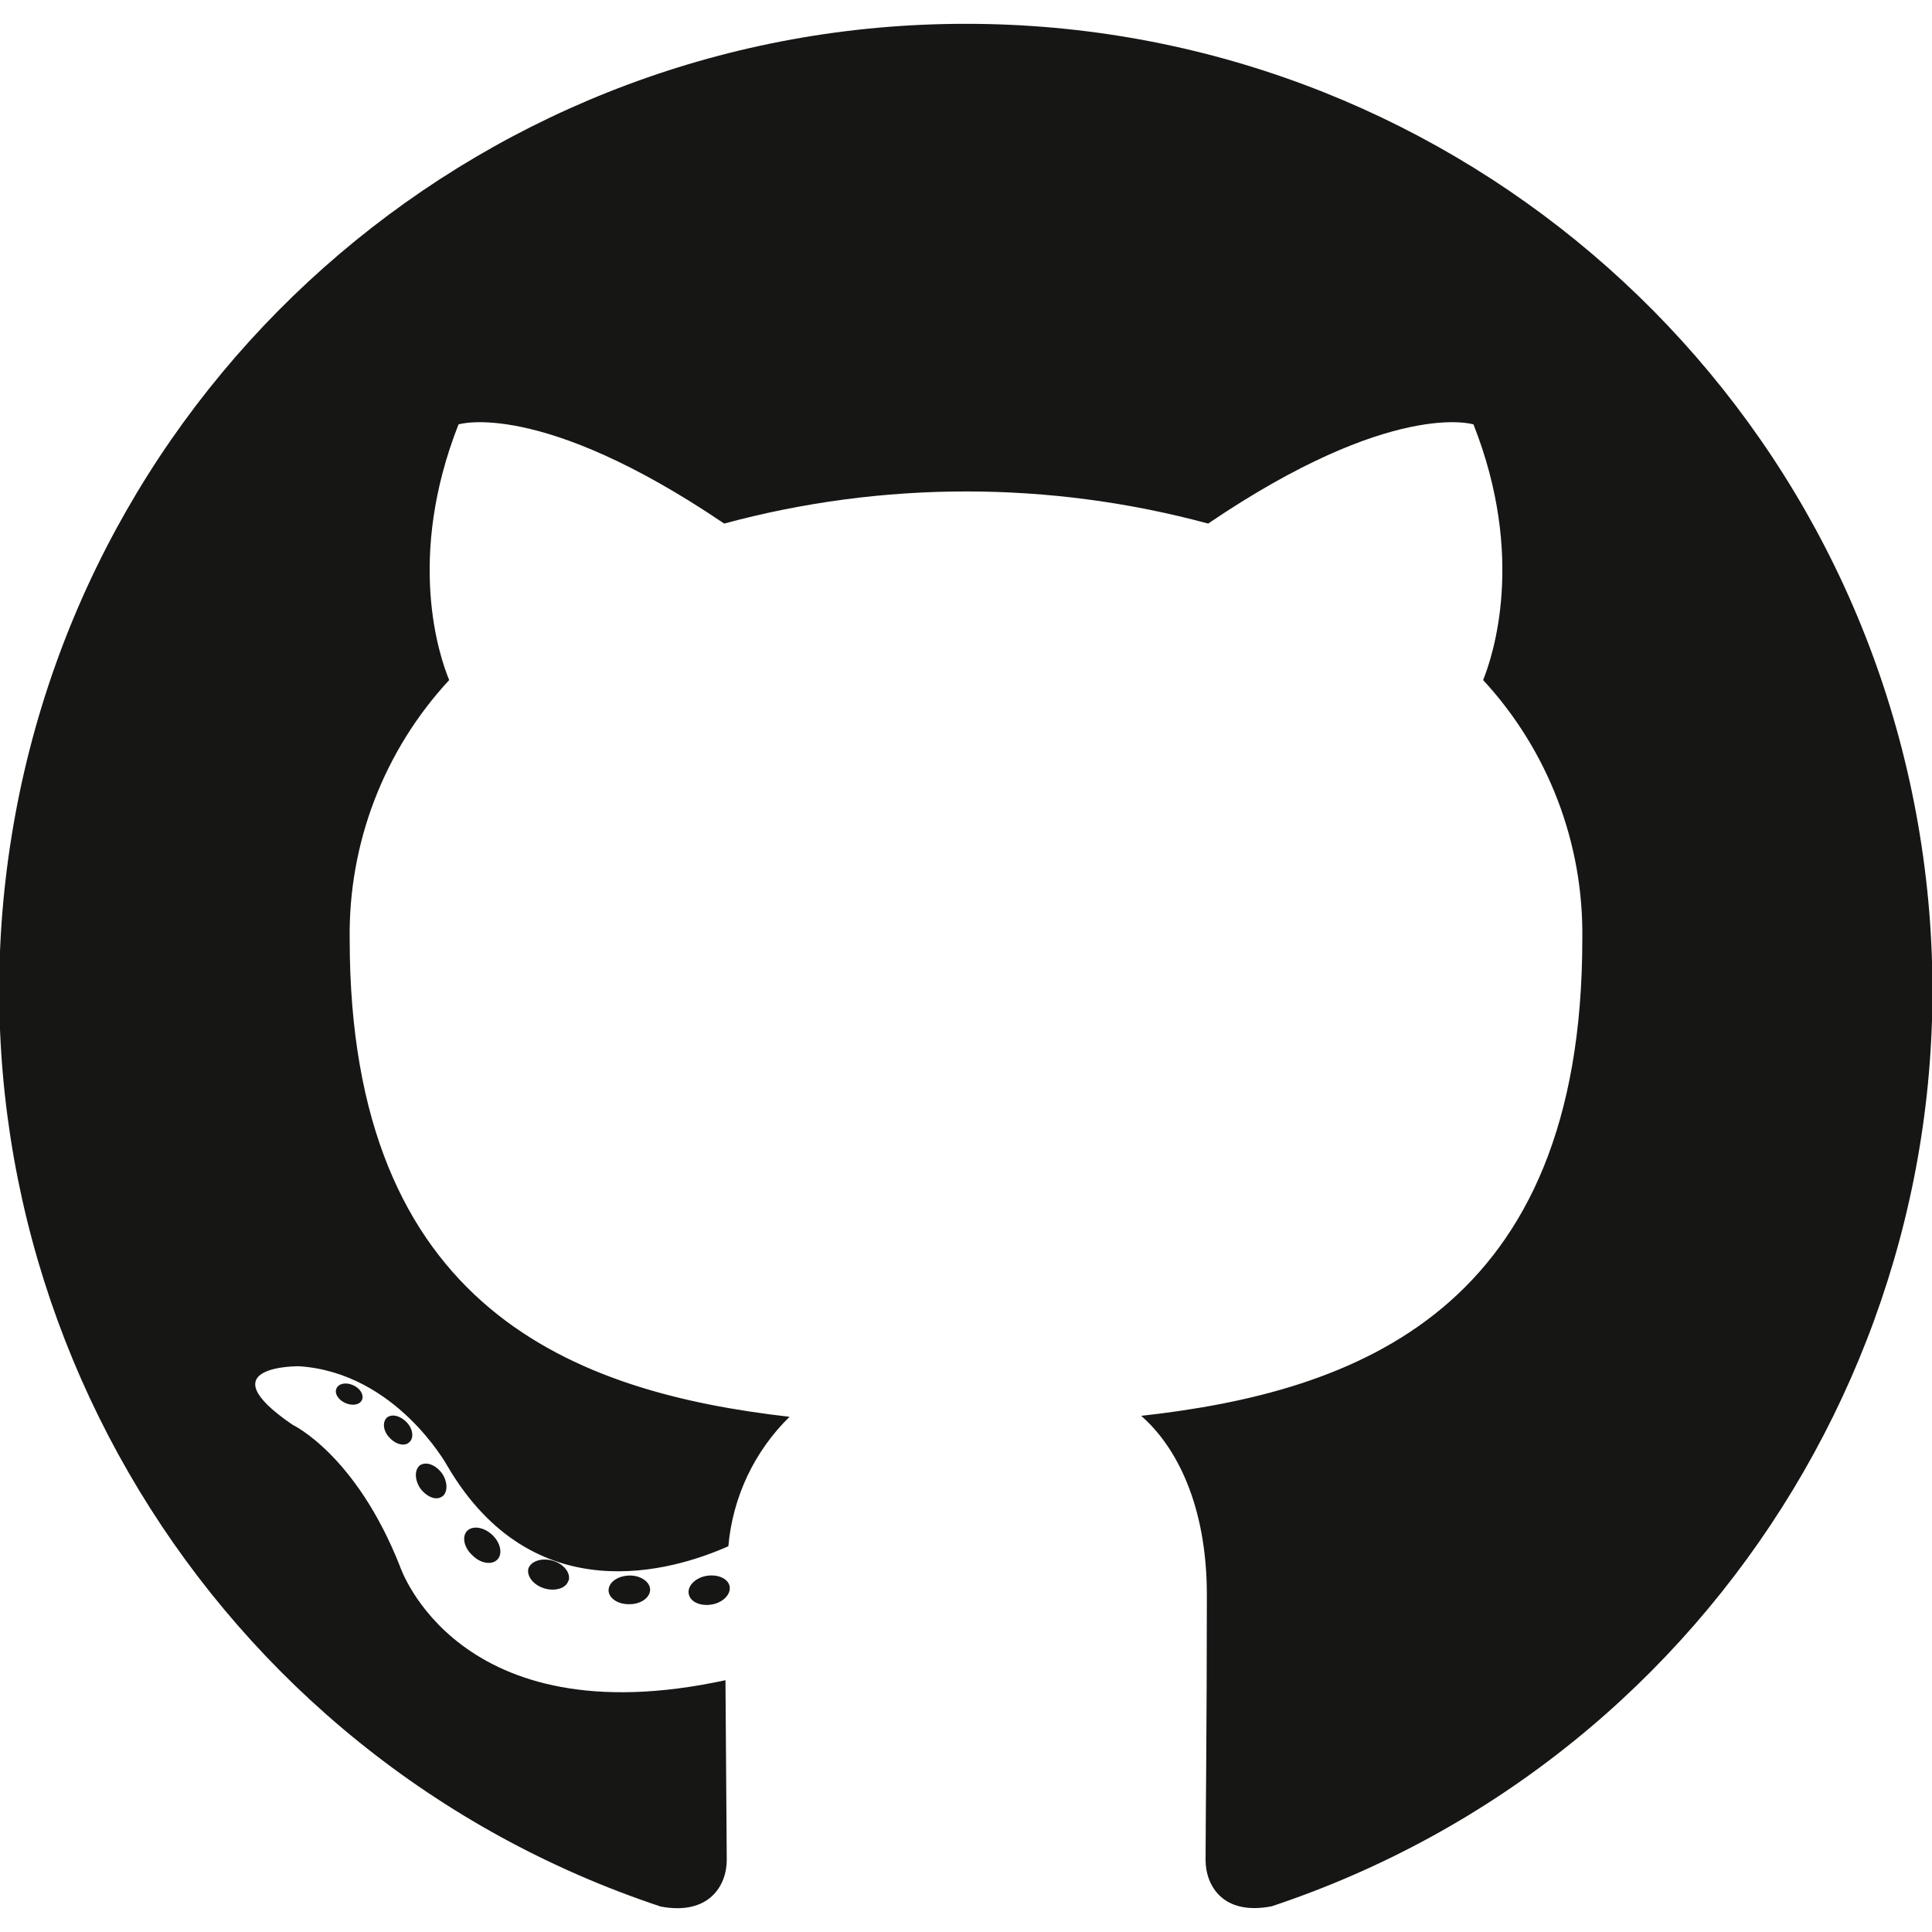
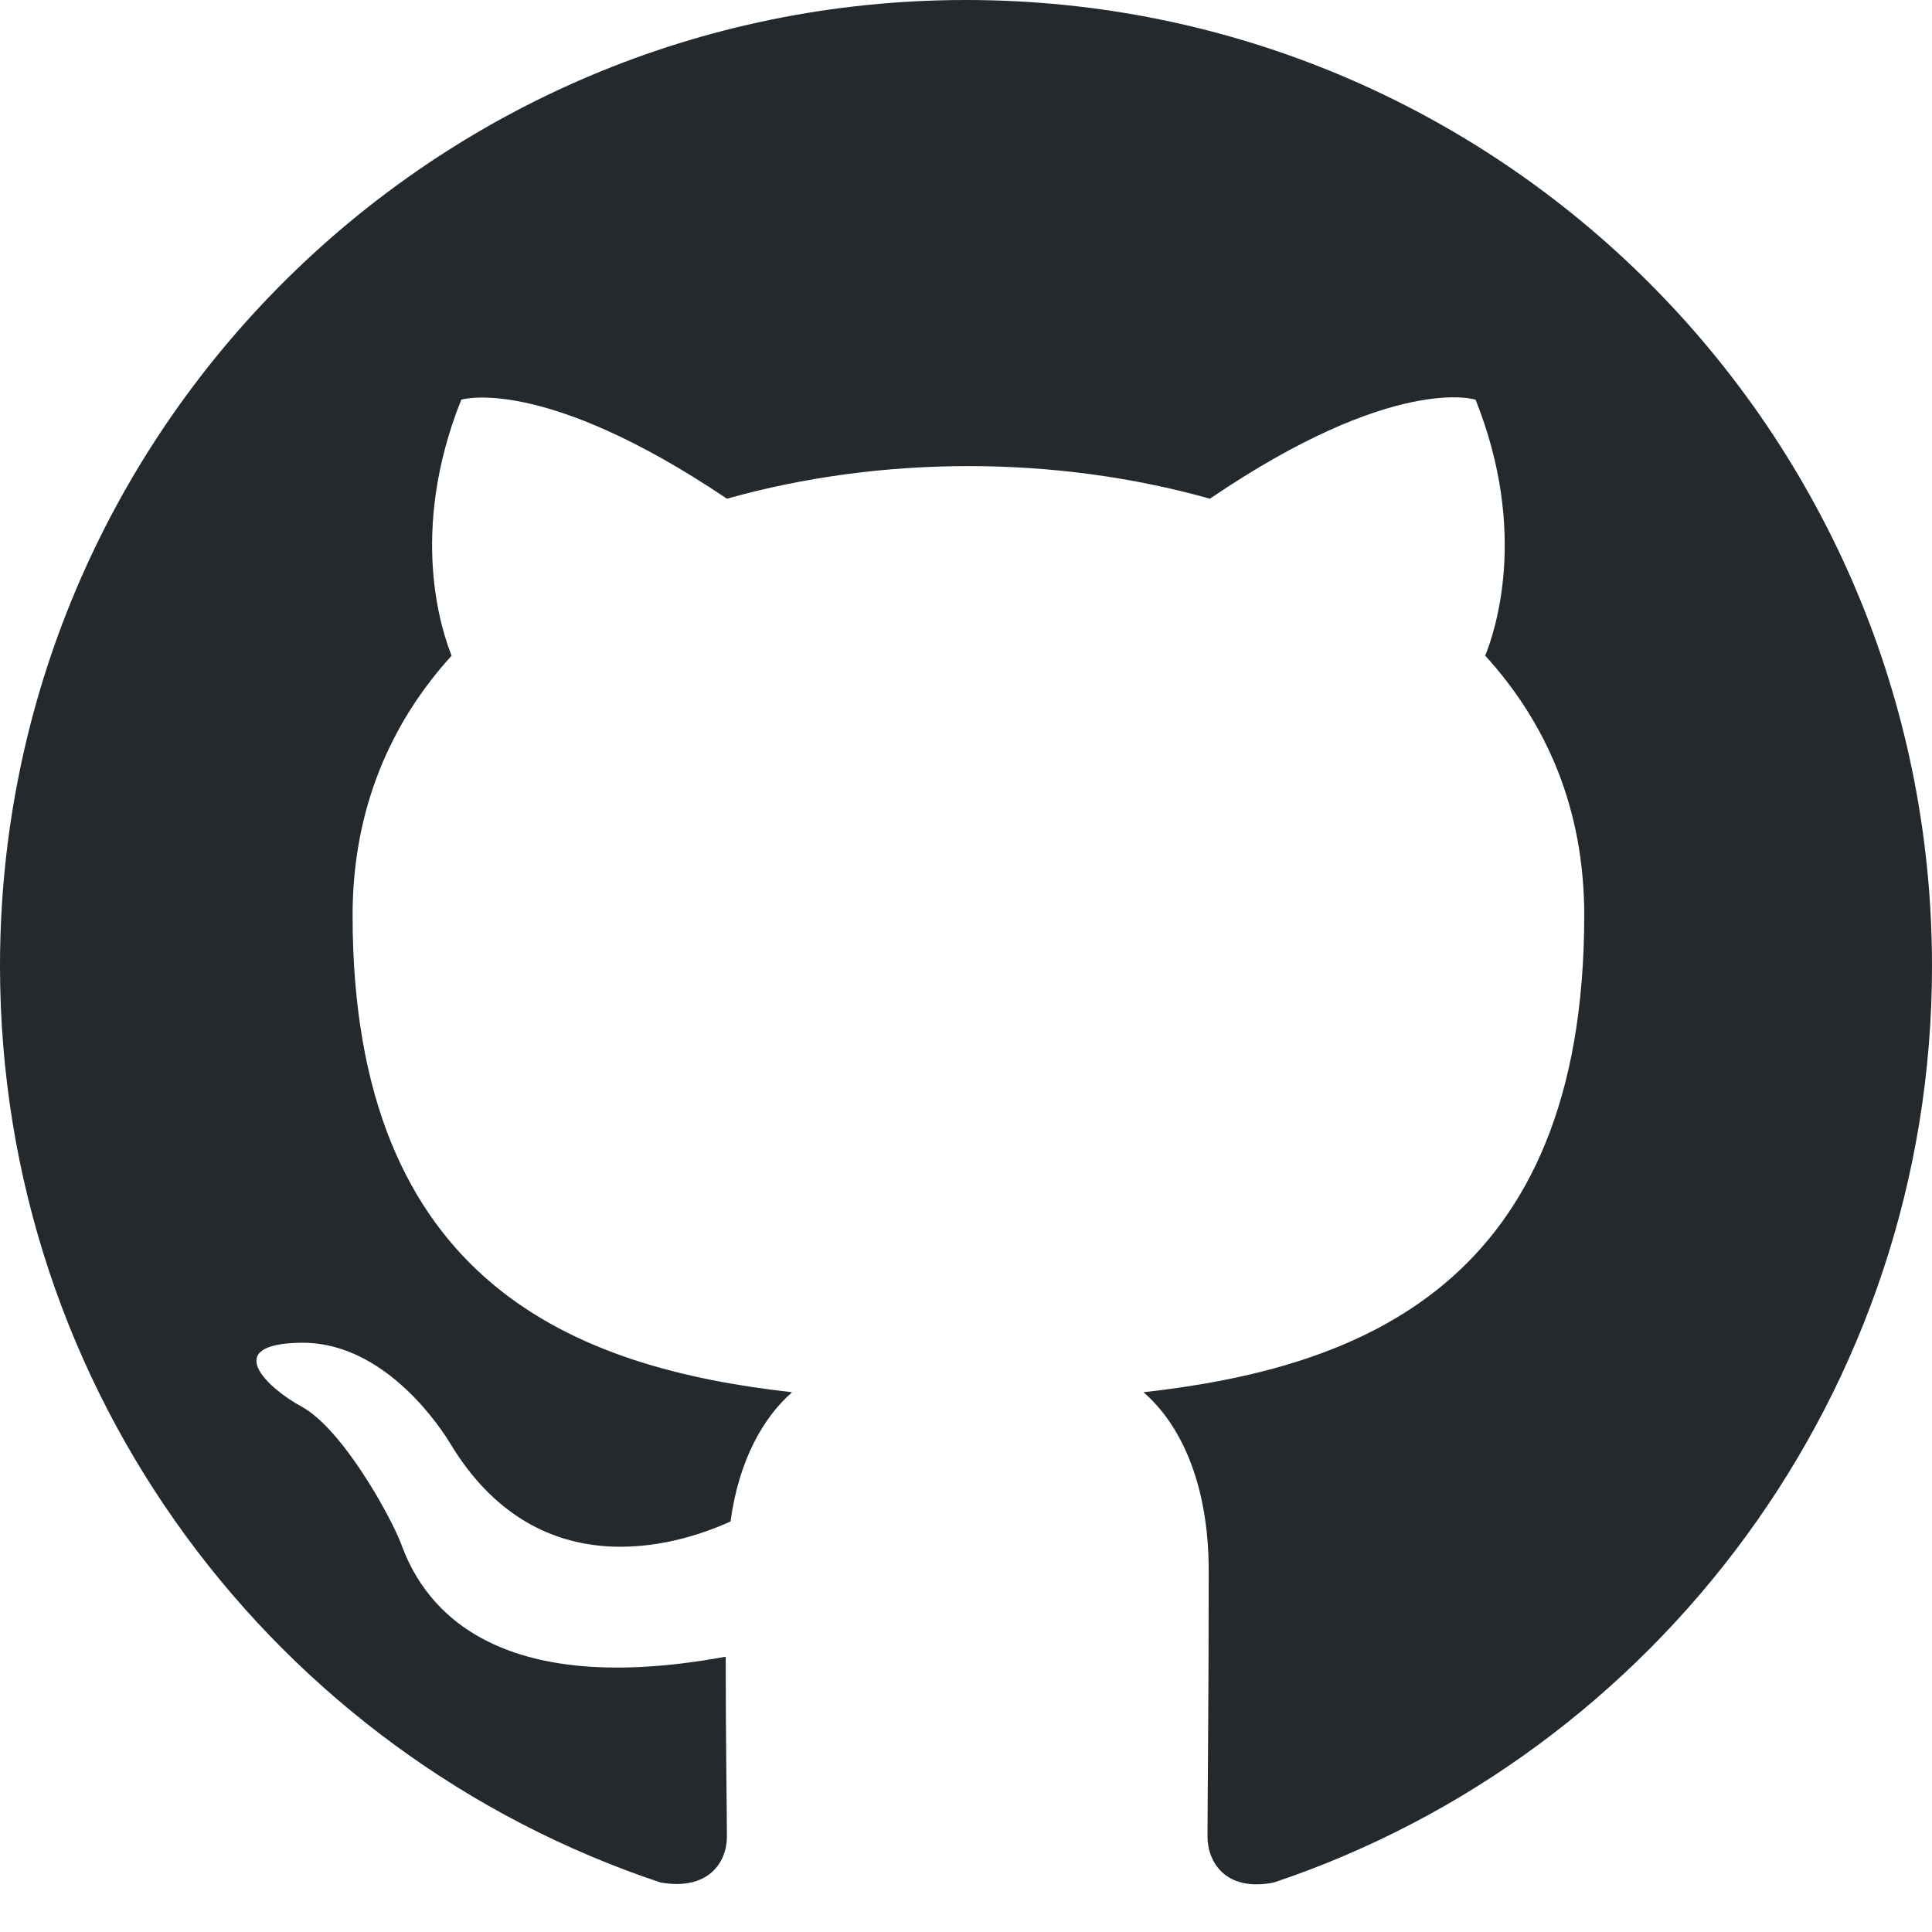
- <svg xmlns="http://www.w3.org/2000/svg" fill="none" viewBox="0 0 600 600">
-   <path fill="#161614" d="M300 7.4a300 300 0 0 0-94.8 584.7c15 2.8 20.5-6.5 20.5-14.5l-.4-55.8c-83.5 18.1-101.1-35.4-101.1-35.4-13.7-34.7-33.3-43.9-33.3-43.9-27.3-18.6 2-18.2 2-18.2 30.1 2 46 30.9 46 30.9 26.8 45.8 70.2 32.6 87.3 25a64 64 0 0 1 19-40.2c-66.6-7.6-136.6-33.3-136.6-148.3a116 116 0 0 1 30.9-80.5c-3.1-7.5-13.4-38 2.9-79.4 0 0 25.2-8 82.5 30.8a288 288 0 0 1 150.3 0c57.2-38.8 82.4-30.8 82.4-30.8 16.3 41.3 6 71.9 3 79.4a116 116 0 0 1 30.8 80.5c0 115.3-70.2 140.6-137 148 10.8 9.4 20.4 27.6 20.4 55.6 0 40.2-.4 72.5-.4 82.3 0 8 5.4 17.4 20.6 14.4A300 300 0 0 0 300 7.4M112.4 434.8c-.7 1.5-3 1.9-5.2.9s-3.4-3-2.7-4.5c.7-1.6 3-2 5.2-1s3.4 3 2.7 4.6m14.7 13.1c-1.4 1.4-4.2.7-6.1-1.4-2-2-2.3-4.8-.9-6.2 1.5-1.3 4.2-.7 6.2 1.4s2.3 4.9.8 6.2m10.1 16.9c-1.8 1.3-4.8 0-6.7-2.6-1.8-2.7-1.8-5.9 0-7.2 2-1.2 4.9 0 6.8 2.6 1.8 2.7 1.8 5.9 0 7.2m17.2 19.5c-1.7 1.8-5.2 1.3-7.7-1.2-2.7-2.4-3.4-5.8-1.8-7.6 1.7-1.8 5.2-1.3 7.8 1.1s3.4 5.9 1.7 7.7m22 6.6c-.6 2.3-4 3.4-7.4 2.4s-5.6-3.8-5-6.2c.8-2.3 4.2-3.4 7.6-2.4s5.6 3.8 4.9 6.2m25.3 2.8c0 2.4-2.8 4.5-6.4 4.5-3.6.1-6.5-1.9-6.5-4.3 0-2.5 2.8-4.5 6.4-4.6s6.5 2 6.5 4.4m24.7-1c.4 2.4-2 5-5.6 5.6s-6.7-.9-7.1-3.3c-.5-2.4 2-5 5.5-5.6 3.6-.6 6.8.9 7.2 3.3" />
+ <svg xmlns="http://www.w3.org/2000/svg" width="320" height="320" viewBox="0 0 320 320" fill="none">
+   <path fill-rule="evenodd" clip-rule="evenodd" d="M160 0C71.6 0 0 71.6 0 160c0 70.8 45.8 130.6 109.4 151.8 8 1.4 11 -3.4 11 -7.6 0 -3.8 -0.2 -16.4 -0.2 -29.8 -40.2 7.4 -50.6 -9.8 -53.8 -18.8 -1.8 -4.6 -9.6 -18.8 -16.4 -22.6 -5.6 -3 -13.6 -10.4 -0.2 -10.6 12.6 -0.2 21.6 11.6 24.6 16.4 14.4 24.2 37.4 17.4 46.6 13.2 1.4 -10.4 5.6 -17.4 10.2 -21.4 -35.6 -4 -72.8 -17.8 -72.8 -79 0 -17.4 6.2 -31.8 16.4 -43 -1.6 -4 -7.2 -20.4 1.6 -42.4 0 0 13.4 -4.2 44 16.4 12.8 -3.6 26.4 -5.4 40 -5.4s27.2 1.8 40 5.4c30.6 -20.8 44 -16.4 44 -16.4 8.8 22 3.2 38.4 1.6 42.4 10.2 11.2 16.4 25.4 16.4 43 0 61.4 -37.4 75 -73 79 5.8 5 10.8 14.6 10.8 29.6 0 21.4 -0.2 38.6 -0.2 44 0 4.2 3 9.2 11 7.6C274.2 290.6 320 230.6 320 160c0 -88.4 -71.6 -160 -160 -160" fill="#24292E" />
</svg>
